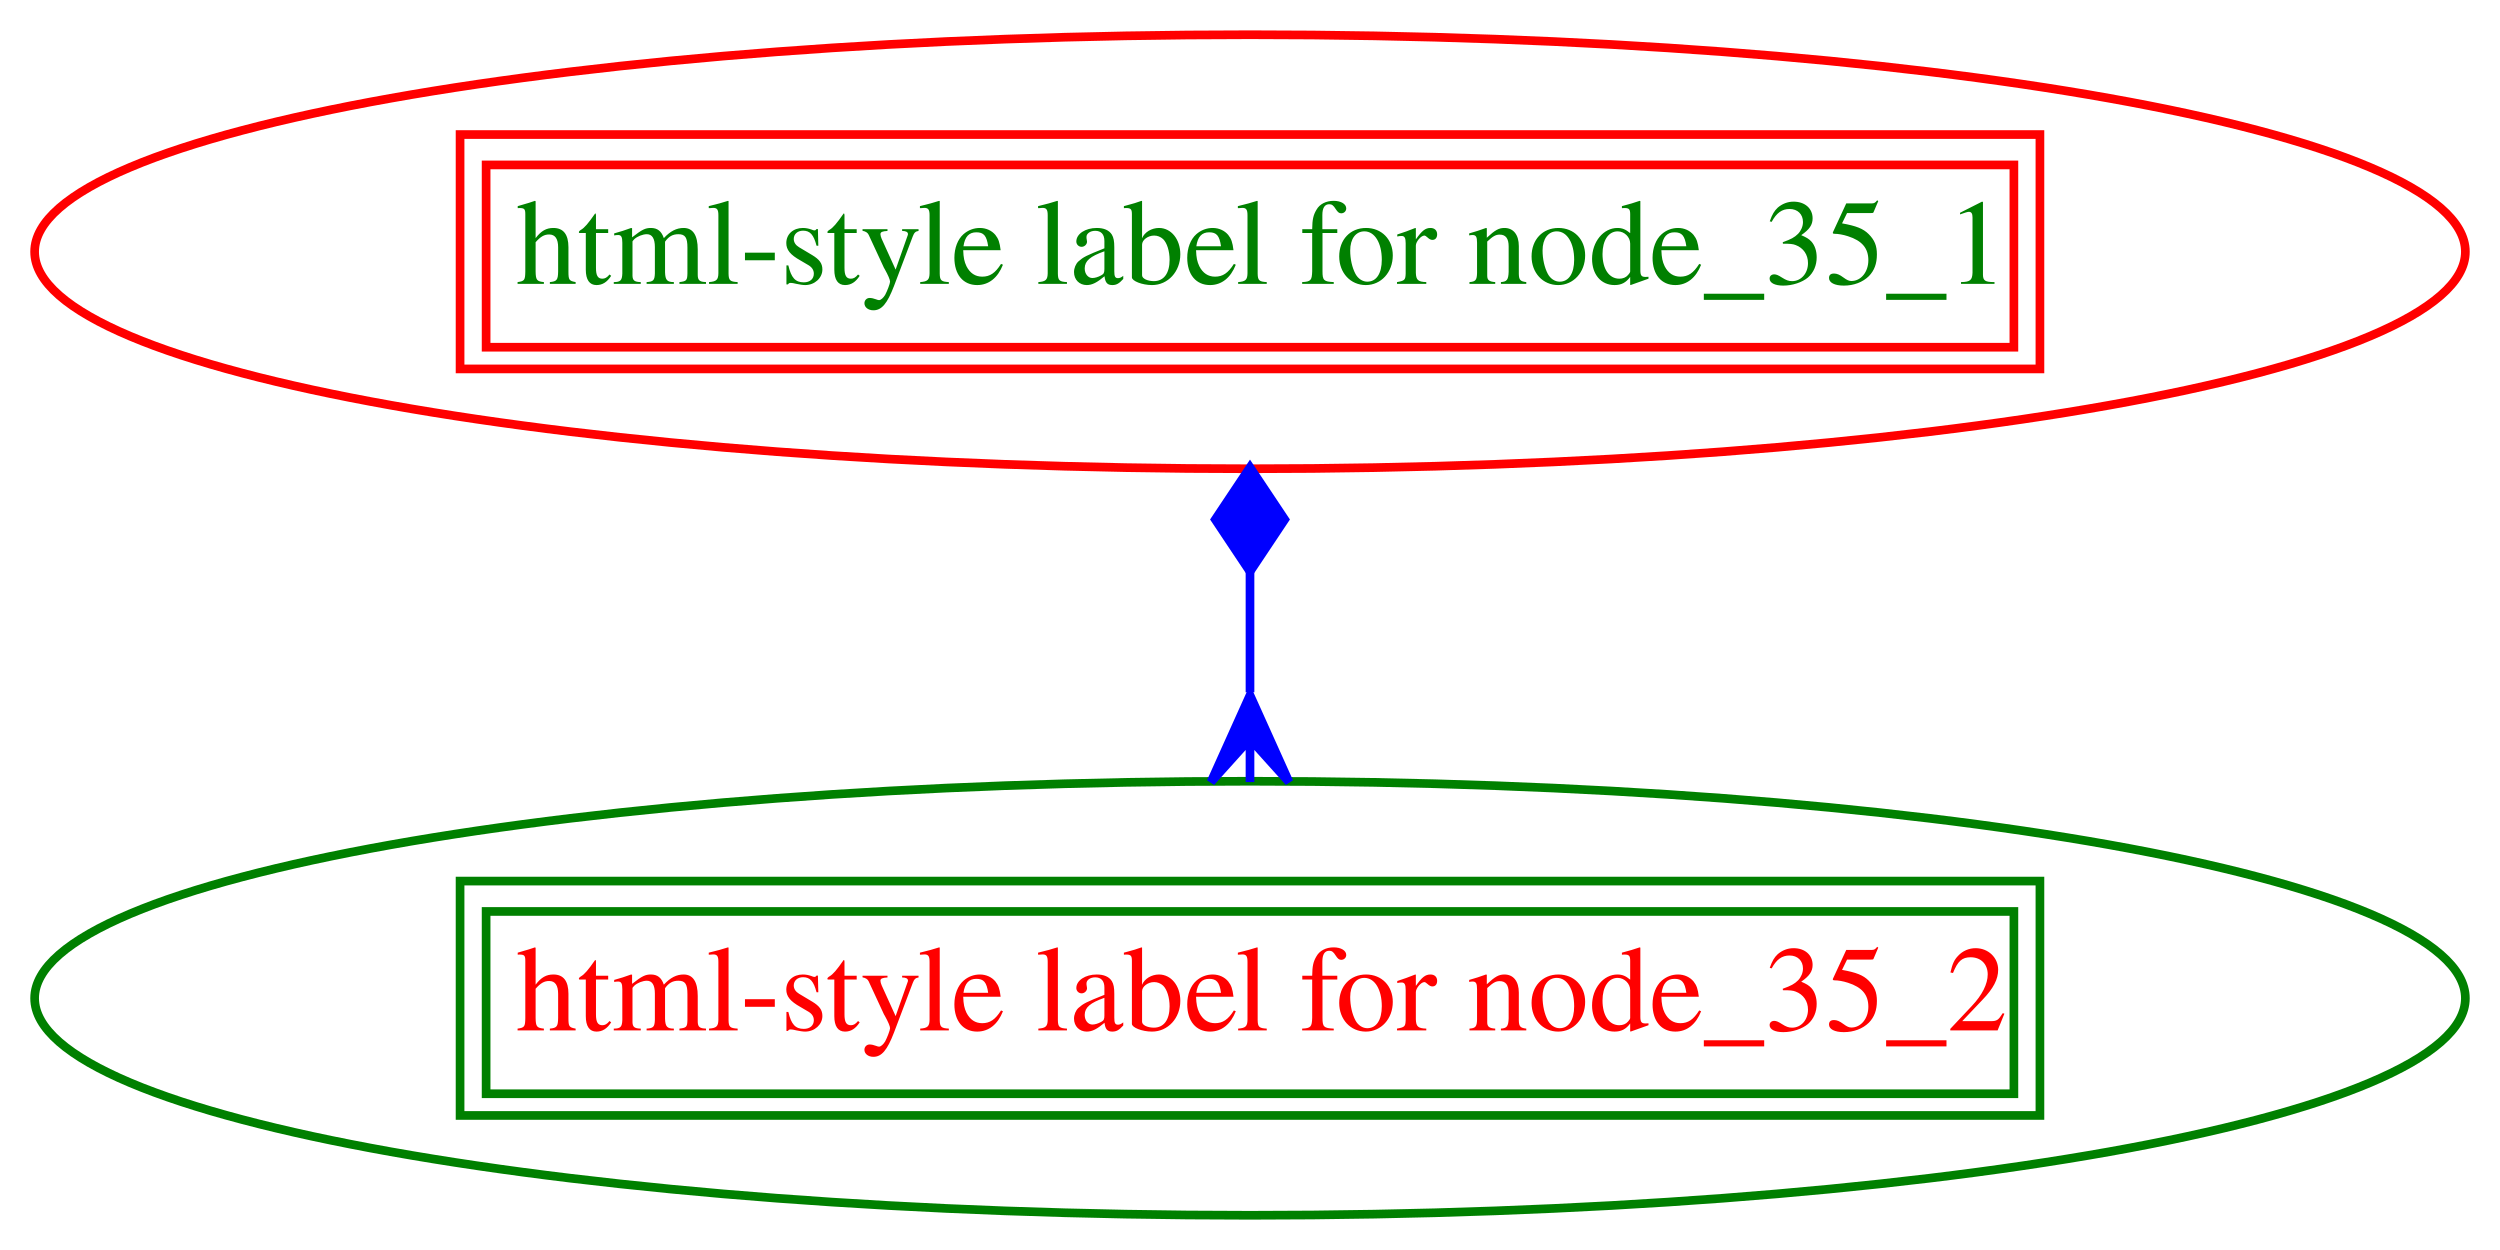
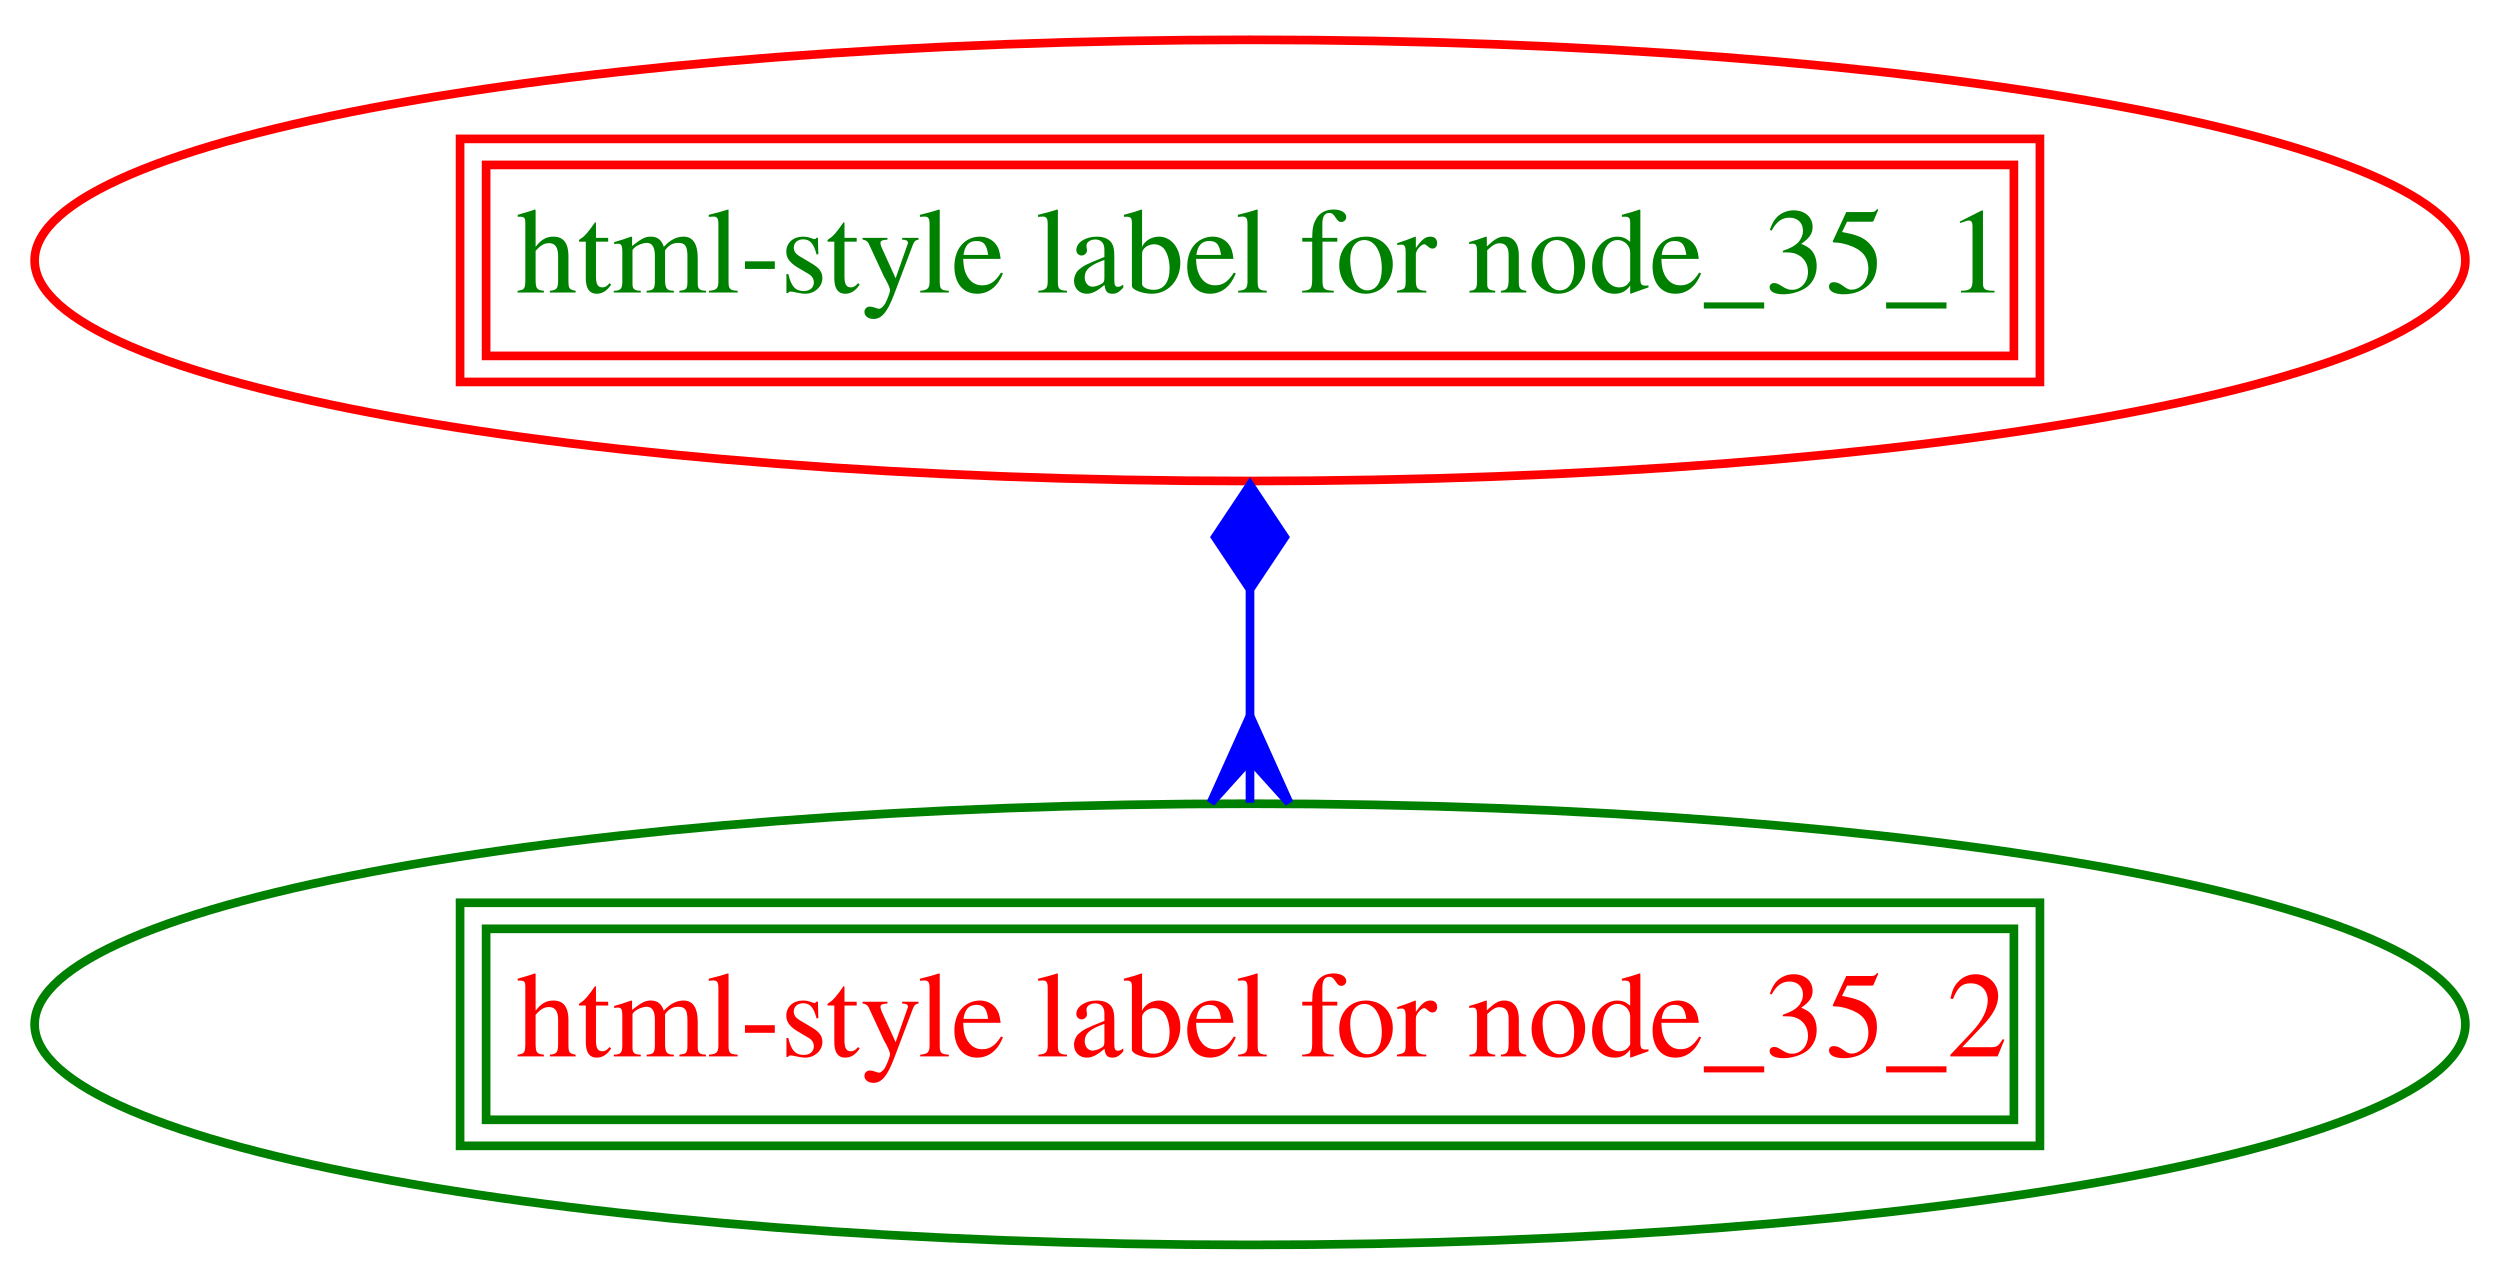
- <svg xmlns="http://www.w3.org/2000/svg" width="288pt" height="144pt" viewBox="0.00 0.00 288.00 144.00">
-   <g id="graph0" class="graph" transform="scale(1 1) rotate(0) translate(4 140)">
-     <polygon fill="white" stroke="white" points="-4,5 -4,-140 285,-140 285,5 -4,5" />
+ <svg xmlns="http://www.w3.org/2000/svg" width="288pt" height="148pt" viewBox="0.00 0.00 288.00 148.00">
+   <g id="graph0" class="graph" transform="scale(1 1) rotate(0) translate(4 144)">
+     <polygon fill="white" stroke="white" points="-4,4 -4,-144 284,-144 284,4 -4,4" />
    <g id="node1" class="node">
-       <ellipse fill="none" stroke="red" cx="140" cy="-111" rx="140.011" ry="25" />
-       <polygon fill="none" stroke="red" points="52,-100 52,-121 228,-121 228,-100 52,-100" />
-       <text text-anchor="start" x="55.5" y="-107.3" font-family="Times,serif" font-size="14.00" fill="green">html-style label for node_35_1</text>
-       <polygon fill="none" stroke="red" points="49,-97.5 49,-124.5 231,-124.5 231,-97.5 49,-97.5" />
+       <ellipse fill="none" stroke="red" cx="140" cy="-114" rx="140.011" ry="25.412" />
+       <polygon fill="none" stroke="red" points="52,-103 52,-125 228,-125 228,-103 52,-103" />
+       <text text-anchor="start" x="55.5" y="-110.3" font-family="Times,serif" font-size="14.00" fill="green">html-style label for node_35_1</text>
+       <polygon fill="none" stroke="red" points="49,-100 49,-128 231,-128 231,-100 49,-100" />
    </g>
    <g id="node2" class="node">
-       <ellipse fill="none" stroke="green" cx="140" cy="-25" rx="140.011" ry="25" />
-       <polygon fill="none" stroke="green" points="52,-14 52,-35 228,-35 228,-14 52,-14" />
-       <text text-anchor="start" x="55.5" y="-21.3" font-family="Times,serif" font-size="14.00" fill="red">html-style label for node_35_2</text>
-       <polygon fill="none" stroke="green" points="49,-11.5 49,-38.5 231,-38.5 231,-11.5 49,-11.5" />
+       <ellipse fill="none" stroke="green" cx="140" cy="-26" rx="140.011" ry="25.412" />
+       <polygon fill="none" stroke="green" points="52,-15 52,-37 228,-37 228,-15 52,-15" />
+       <text text-anchor="start" x="55.5" y="-22.3" font-family="Times,serif" font-size="14.00" fill="red">html-style label for node_35_2</text>
+       <polygon fill="none" stroke="green" points="49,-12 49,-40 231,-40 231,-12 49,-12" />
    </g>
    <g id="edge1" class="edge">
-       <path fill="none" stroke="blue" d="M140,-74.139C140,-69.534 140,-64.829 140,-60.251" />
-       <polygon fill="blue" stroke="blue" points="140,-74.154 144,-80.154 140,-86.154 136,-80.154 140,-74.154" />
-       <polygon fill="blue" stroke="blue" points="140,-59.906 144.5,-49.906 140,-54.906 140,-49.906 140,-49.906 140,-49.906 140,-54.906 135.5,-49.906 140,-59.906 140,-59.906" />
+       <path fill="none" stroke="blue" d="M140,-75.971C140,-71.191 140,-66.311 140,-61.573" />
+       <polygon fill="blue" stroke="blue" points="140,-76.125 144,-82.125 140,-88.125 136,-82.125 140,-76.125" />
+       <polygon fill="blue" stroke="blue" points="140,-61.522 144.5,-51.522 140,-56.522 140,-51.522 140,-51.522 140,-51.522 140,-56.522 135.5,-51.522 140,-61.522 140,-61.522" />
    </g>
  </g>
</svg>
